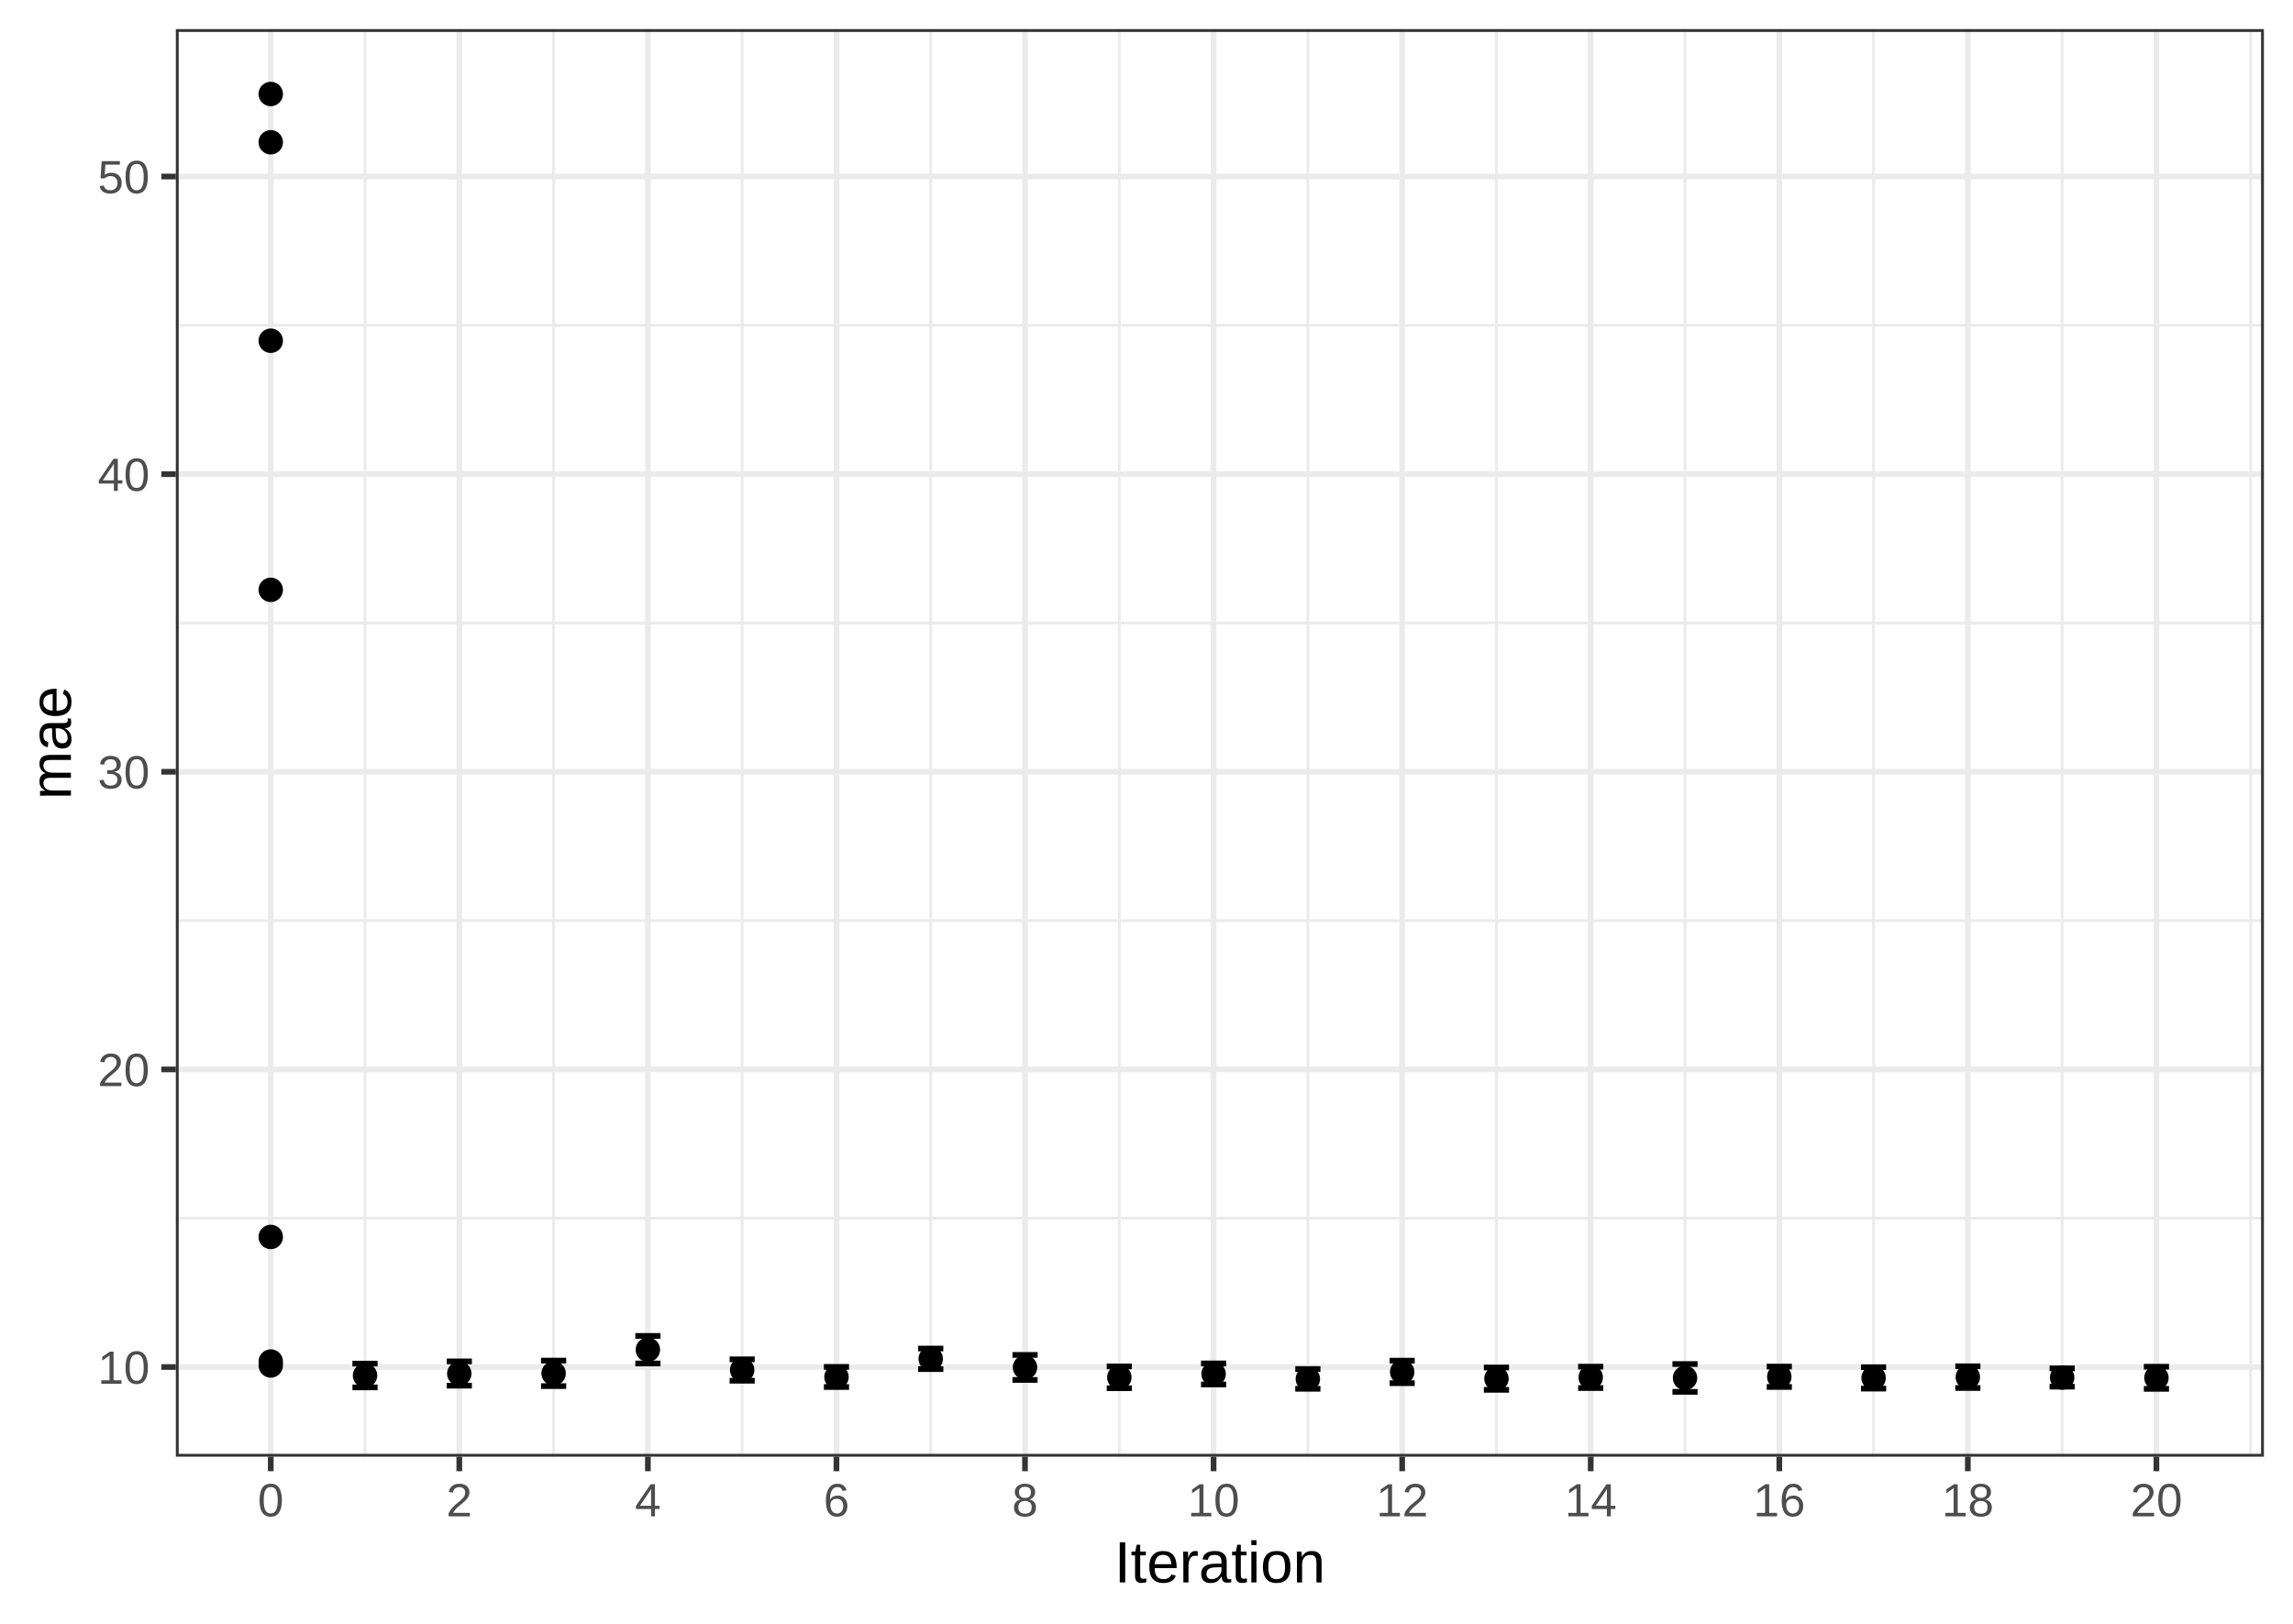
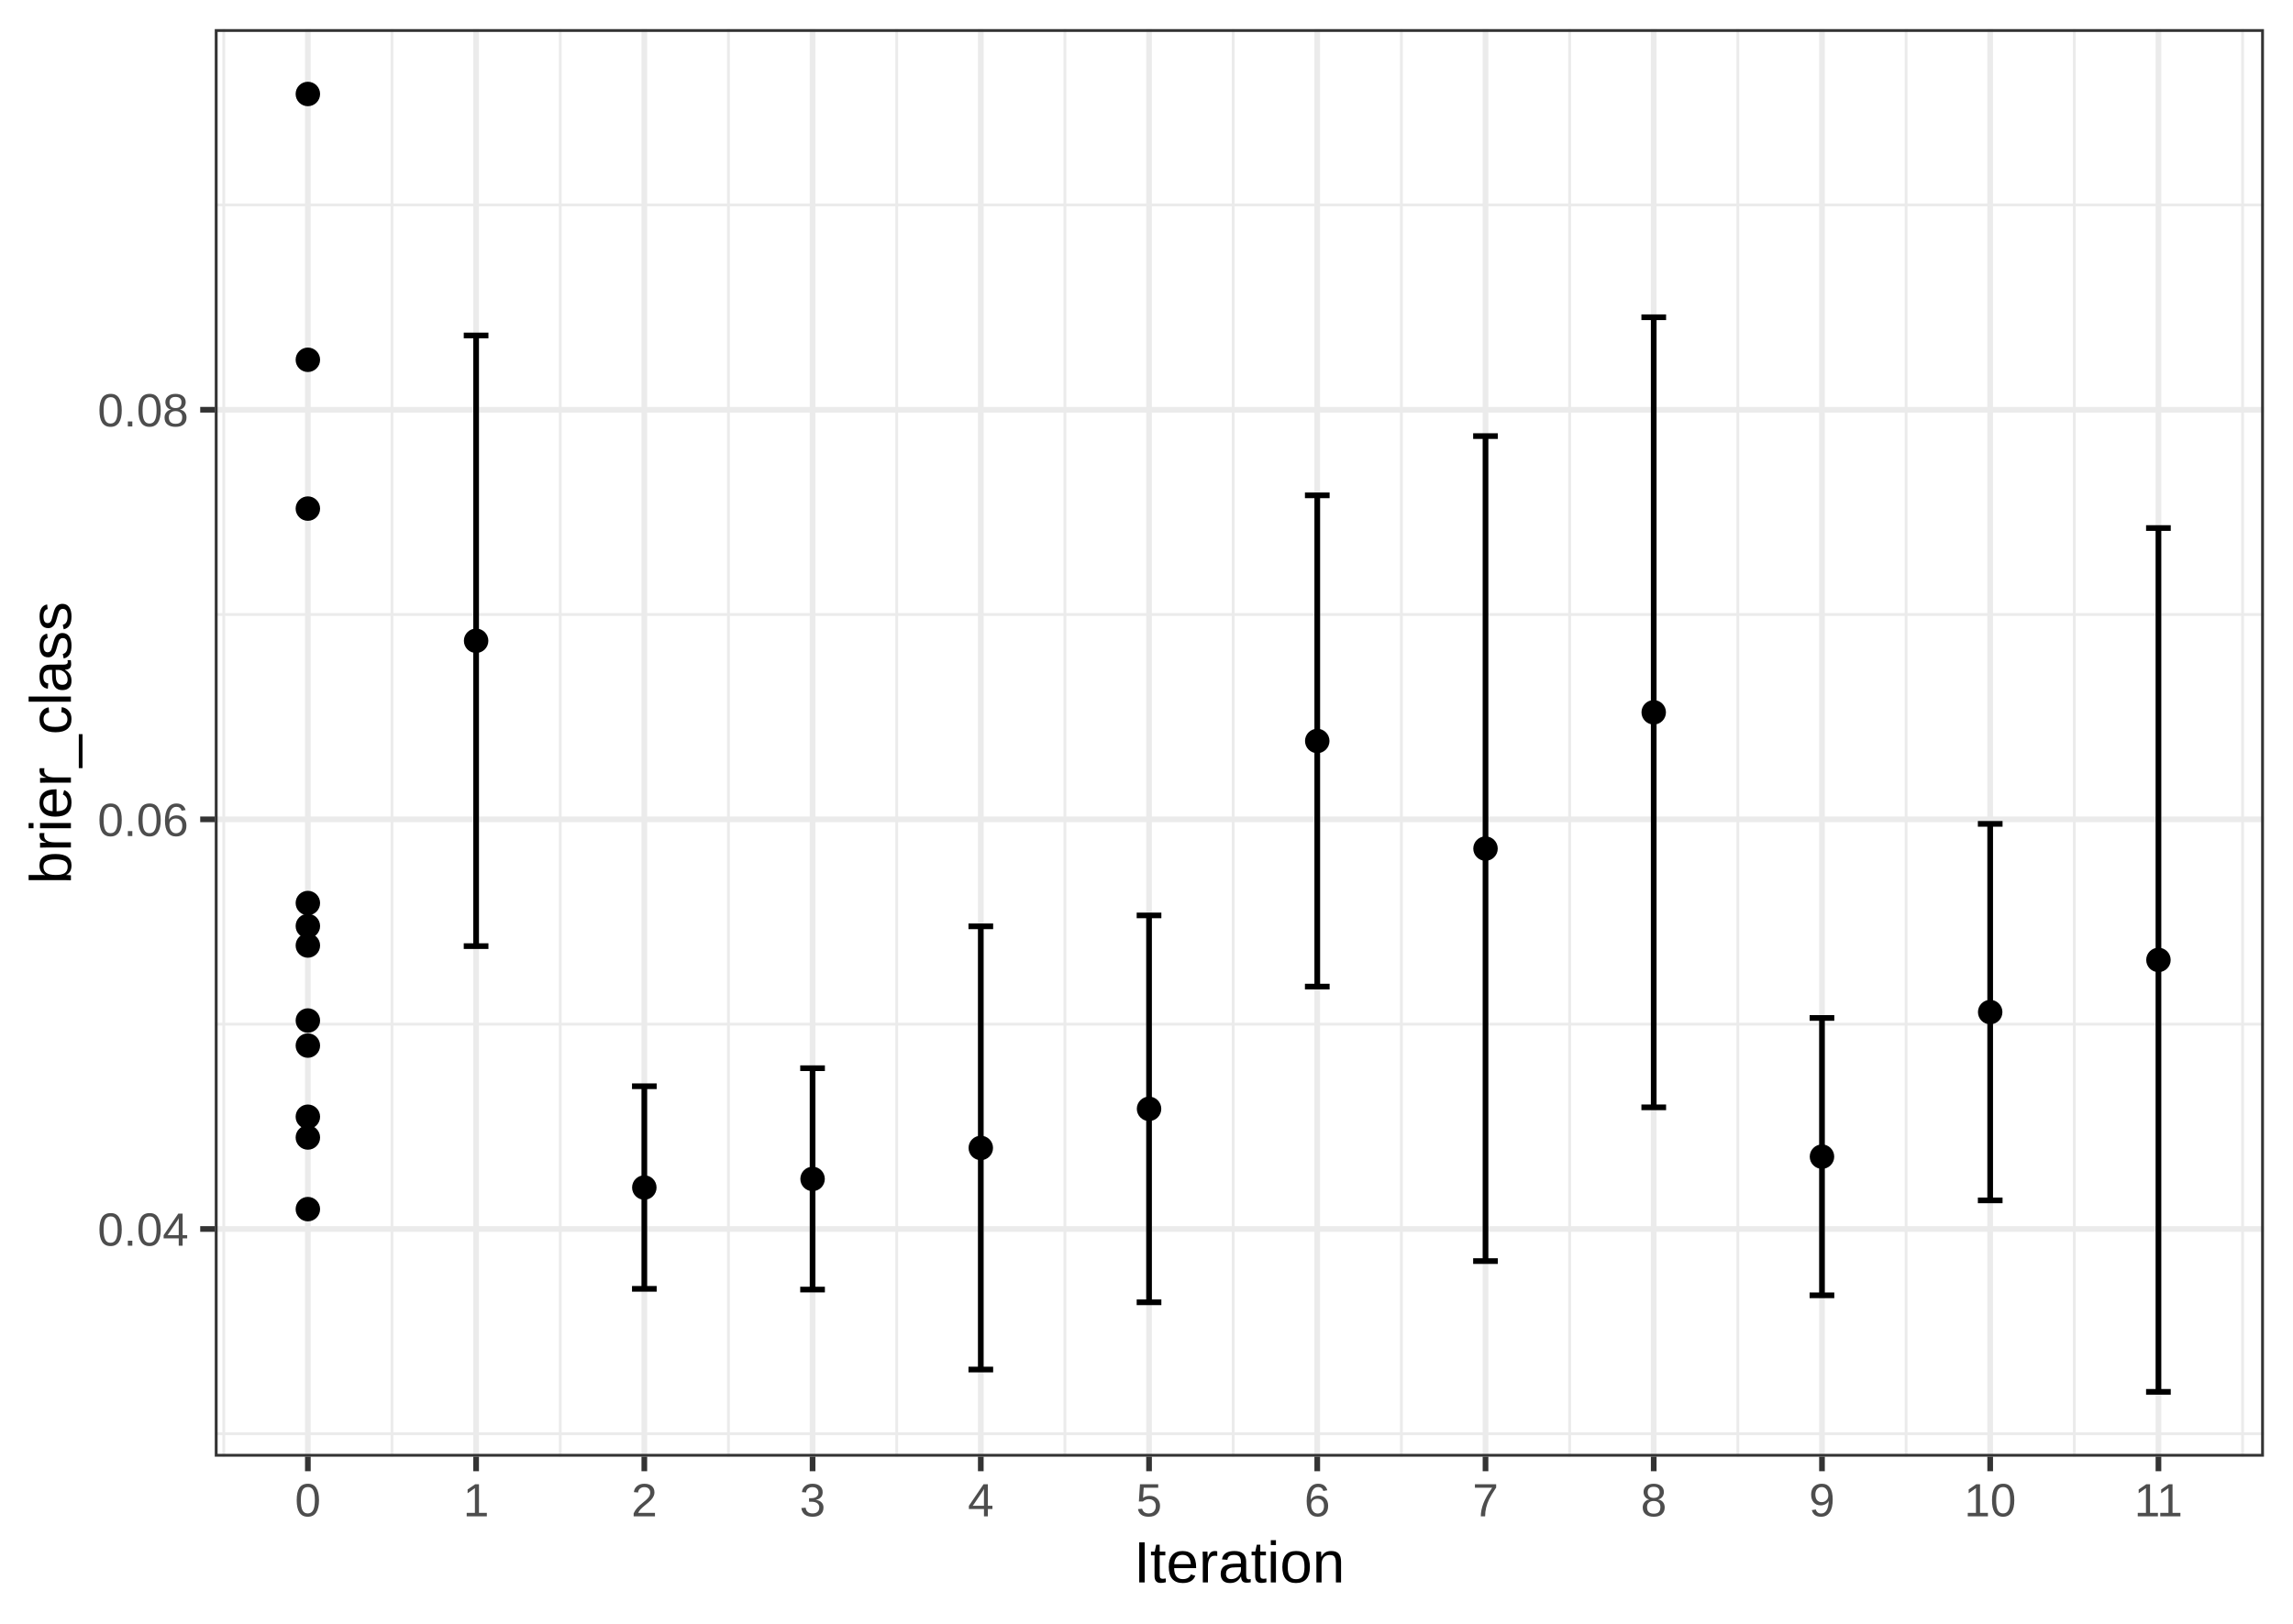
<svg xmlns="http://www.w3.org/2000/svg" width="432.00pt" height="306.00pt" viewBox="0 0 432.00 306.00">
  <g class="svglite">
    <defs>
      <style type="text/css">
    .svglite line, .svglite polyline, .svglite polygon, .svglite path, .svglite rect, .svglite circle {
      fill: none;
      stroke: #000000;
      stroke-linecap: round;
      stroke-linejoin: round;
      stroke-miterlimit: 10.00;
    }
    .svglite text {
      white-space: pre;
    }
    .svglite g.glyphgroup path {
      fill: inherit;
      stroke: none;
    }
  </style>
    </defs>
    <rect width="100%" height="100%" style="stroke: none; fill: #FFFFFF;" />
    <defs>
      <clipPath id="cpMC4wMHw0MzIuMDB8MC4wMHwzMDYuMDA=">
        <rect x="0.00" y="0.00" width="432.00" height="306.00" />
      </clipPath>
    </defs>
    <g clip-path="url(#cpMC4wMHw0MzIuMDB8MC4wMHwzMDYuMDA=)">
      <rect x="0" y="0.00" width="432.00" height="306.00" style="stroke-width: 1.07; stroke: #FFFFFF; fill: #FFFFFF;" />
    </g>
    <defs>
-       <clipPath id="cpMzMuMTN8NDI2LjUyfDUuNDh8Mjc0LjUw">
-         <rect x="33.13" y="5.48" width="393.39" height="269.02" />
+       <clipPath id="cpNDAuNDZ8NDI2LjUyfDUuNDh8Mjc0LjUw">
+         <rect x="40.46" y="5.48" width="386.07" height="269.02" />
      </clipPath>
    </defs>
-     <g clip-path="url(#cpMzMuMTN8NDI2LjUyfDUuNDh8Mjc0LjUw)">
-       <rect x="33.13" y="5.48" width="393.39" height="269.02" style="stroke-width: 1.07; stroke: none; fill: #FFFFFF;" />
-       <polyline points="33.13,229.56 426.52,229.56 " style="stroke-width: 0.53; stroke: #EBEBEB; stroke-linecap: butt;" />
-       <polyline points="33.13,173.48 426.52,173.48 " style="stroke-width: 0.53; stroke: #EBEBEB; stroke-linecap: butt;" />
-       <polyline points="33.13,117.39 426.52,117.39 " style="stroke-width: 0.53; stroke: #EBEBEB; stroke-linecap: butt;" />
-       <polyline points="33.13,61.30 426.52,61.30 " style="stroke-width: 0.53; stroke: #EBEBEB; stroke-linecap: butt;" />
-       <polyline points="33.25,274.50 33.25,5.48 " style="stroke-width: 0.53; stroke: #EBEBEB; stroke-linecap: butt;" />
-       <polyline points="68.77,274.50 68.77,5.48 " style="stroke-width: 0.53; stroke: #EBEBEB; stroke-linecap: butt;" />
-       <polyline points="104.30,274.50 104.30,5.48 " style="stroke-width: 0.53; stroke: #EBEBEB; stroke-linecap: butt;" />
-       <polyline points="139.82,274.50 139.82,5.48 " style="stroke-width: 0.53; stroke: #EBEBEB; stroke-linecap: butt;" />
-       <polyline points="175.35,274.50 175.35,5.48 " style="stroke-width: 0.53; stroke: #EBEBEB; stroke-linecap: butt;" />
-       <polyline points="210.88,274.50 210.88,5.48 " style="stroke-width: 0.53; stroke: #EBEBEB; stroke-linecap: butt;" />
-       <polyline points="246.40,274.50 246.40,5.48 " style="stroke-width: 0.53; stroke: #EBEBEB; stroke-linecap: butt;" />
-       <polyline points="281.93,274.50 281.93,5.48 " style="stroke-width: 0.53; stroke: #EBEBEB; stroke-linecap: butt;" />
-       <polyline points="317.46,274.50 317.46,5.48 " style="stroke-width: 0.53; stroke: #EBEBEB; stroke-linecap: butt;" />
-       <polyline points="352.98,274.50 352.98,5.48 " style="stroke-width: 0.53; stroke: #EBEBEB; stroke-linecap: butt;" />
-       <polyline points="388.51,274.50 388.51,5.48 " style="stroke-width: 0.53; stroke: #EBEBEB; stroke-linecap: butt;" />
-       <polyline points="424.03,274.50 424.03,5.48 " style="stroke-width: 0.53; stroke: #EBEBEB; stroke-linecap: butt;" />
-       <polyline points="33.13,257.60 426.52,257.60 " style="stroke-width: 1.07; stroke: #EBEBEB; stroke-linecap: butt;" />
-       <polyline points="33.13,201.52 426.52,201.52 " style="stroke-width: 1.07; stroke: #EBEBEB; stroke-linecap: butt;" />
-       <polyline points="33.13,145.43 426.52,145.43 " style="stroke-width: 1.07; stroke: #EBEBEB; stroke-linecap: butt;" />
-       <polyline points="33.13,89.35 426.52,89.35 " style="stroke-width: 1.07; stroke: #EBEBEB; stroke-linecap: butt;" />
-       <polyline points="33.13,33.26 426.52,33.26 " style="stroke-width: 1.07; stroke: #EBEBEB; stroke-linecap: butt;" />
-       <polyline points="51.01,274.50 51.01,5.48 " style="stroke-width: 1.07; stroke: #EBEBEB; stroke-linecap: butt;" />
-       <polyline points="86.53,274.50 86.53,5.48 " style="stroke-width: 1.07; stroke: #EBEBEB; stroke-linecap: butt;" />
-       <polyline points="122.06,274.50 122.06,5.48 " style="stroke-width: 1.07; stroke: #EBEBEB; stroke-linecap: butt;" />
-       <polyline points="157.59,274.50 157.59,5.48 " style="stroke-width: 1.07; stroke: #EBEBEB; stroke-linecap: butt;" />
-       <polyline points="193.11,274.50 193.11,5.48 " style="stroke-width: 1.07; stroke: #EBEBEB; stroke-linecap: butt;" />
-       <polyline points="228.64,274.50 228.64,5.48 " style="stroke-width: 1.07; stroke: #EBEBEB; stroke-linecap: butt;" />
-       <polyline points="264.17,274.50 264.17,5.48 " style="stroke-width: 1.07; stroke: #EBEBEB; stroke-linecap: butt;" />
-       <polyline points="299.69,274.50 299.69,5.48 " style="stroke-width: 1.07; stroke: #EBEBEB; stroke-linecap: butt;" />
-       <polyline points="335.22,274.50 335.22,5.48 " style="stroke-width: 1.07; stroke: #EBEBEB; stroke-linecap: butt;" />
-       <polyline points="370.74,274.50 370.74,5.48 " style="stroke-width: 1.07; stroke: #EBEBEB; stroke-linecap: butt;" />
-       <polyline points="406.27,274.50 406.27,5.48 " style="stroke-width: 1.07; stroke: #EBEBEB; stroke-linecap: butt;" />
-       <circle cx="51.01" cy="26.81" r="1.95" style="stroke-width: 0.71; fill: #000000;" />
-       <circle cx="51.01" cy="233.09" r="1.95" style="stroke-width: 0.71; fill: #000000;" />
-       <circle cx="51.01" cy="256.57" r="1.95" style="stroke-width: 0.71; fill: #000000;" />
-       <circle cx="51.01" cy="17.71" r="1.95" style="stroke-width: 0.71; fill: #000000;" />
-       <circle cx="51.01" cy="64.21" r="1.95" style="stroke-width: 0.71; fill: #000000;" />
-       <circle cx="51.01" cy="257.31" r="1.95" style="stroke-width: 0.71; fill: #000000;" />
-       <circle cx="51.01" cy="111.15" r="1.95" style="stroke-width: 0.71; fill: #000000;" />
-       <circle cx="68.77" cy="259.20" r="1.95" style="stroke-width: 0.71; fill: #000000;" />
-       <circle cx="86.53" cy="258.84" r="1.95" style="stroke-width: 0.71; fill: #000000;" />
-       <circle cx="104.30" cy="258.80" r="1.95" style="stroke-width: 0.71; fill: #000000;" />
-       <circle cx="122.06" cy="254.34" r="1.95" style="stroke-width: 0.71; fill: #000000;" />
-       <circle cx="139.82" cy="258.16" r="1.95" style="stroke-width: 0.71; fill: #000000;" />
-       <circle cx="157.59" cy="259.48" r="1.95" style="stroke-width: 0.71; fill: #000000;" />
-       <circle cx="175.35" cy="256.06" r="1.95" style="stroke-width: 0.71; fill: #000000;" />
-       <circle cx="193.11" cy="257.67" r="1.95" style="stroke-width: 0.71; fill: #000000;" />
-       <circle cx="210.88" cy="259.55" r="1.95" style="stroke-width: 0.71; fill: #000000;" />
-       <circle cx="228.64" cy="258.91" r="1.95" style="stroke-width: 0.71; fill: #000000;" />
-       <circle cx="246.40" cy="259.85" r="1.95" style="stroke-width: 0.71; fill: #000000;" />
-       <circle cx="264.17" cy="258.53" r="1.95" style="stroke-width: 0.71; fill: #000000;" />
-       <circle cx="281.93" cy="259.80" r="1.95" style="stroke-width: 0.71; fill: #000000;" />
-       <circle cx="299.69" cy="259.55" r="1.95" style="stroke-width: 0.71; fill: #000000;" />
-       <circle cx="317.46" cy="259.66" r="1.95" style="stroke-width: 0.71; fill: #000000;" />
-       <circle cx="335.22" cy="259.44" r="1.95" style="stroke-width: 0.71; fill: #000000;" />
-       <circle cx="352.98" cy="259.66" r="1.95" style="stroke-width: 0.71; fill: #000000;" />
-       <circle cx="370.74" cy="259.51" r="1.95" style="stroke-width: 0.71; fill: #000000;" />
-       <circle cx="388.51" cy="259.58" r="1.95" style="stroke-width: 0.71; fill: #000000;" />
-       <circle cx="406.27" cy="259.64" r="1.95" style="stroke-width: 0.71; fill: #000000;" />
-       <polyline points="66.40,256.96 71.14,256.96 " style="stroke-width: 1.07; stroke-linecap: butt;" />
-       <polyline points="68.77,256.96 68.77,261.44 " style="stroke-width: 1.07; stroke-linecap: butt;" />
-       <polyline points="66.40,261.44 71.14,261.44 " style="stroke-width: 1.07; stroke-linecap: butt;" />
-       <polyline points="84.17,256.55 88.90,256.55 " style="stroke-width: 1.07; stroke-linecap: butt;" />
-       <polyline points="86.53,256.55 86.53,261.12 " style="stroke-width: 1.07; stroke-linecap: butt;" />
-       <polyline points="84.17,261.12 88.90,261.12 " style="stroke-width: 1.07; stroke-linecap: butt;" />
-       <polyline points="101.93,256.39 106.67,256.39 " style="stroke-width: 1.07; stroke-linecap: butt;" />
-       <polyline points="104.30,256.39 104.30,261.20 " style="stroke-width: 1.07; stroke-linecap: butt;" />
-       <polyline points="101.93,261.20 106.67,261.20 " style="stroke-width: 1.07; stroke-linecap: butt;" />
-       <polyline points="119.69,251.74 124.43,251.74 " style="stroke-width: 1.07; stroke-linecap: butt;" />
-       <polyline points="122.06,251.74 122.06,256.94 " style="stroke-width: 1.07; stroke-linecap: butt;" />
-       <polyline points="119.69,256.94 124.43,256.94 " style="stroke-width: 1.07; stroke-linecap: butt;" />
-       <polyline points="137.46,256.15 142.19,256.15 " style="stroke-width: 1.07; stroke-linecap: butt;" />
-       <polyline points="139.82,256.15 139.82,260.18 " style="stroke-width: 1.07; stroke-linecap: butt;" />
-       <polyline points="137.46,260.18 142.19,260.18 " style="stroke-width: 1.07; stroke-linecap: butt;" />
-       <polyline points="155.22,257.58 159.96,257.58 " style="stroke-width: 1.07; stroke-linecap: butt;" />
-       <polyline points="157.59,257.58 157.59,261.37 " style="stroke-width: 1.07; stroke-linecap: butt;" />
-       <polyline points="155.22,261.37 159.96,261.37 " style="stroke-width: 1.07; stroke-linecap: butt;" />
-       <polyline points="172.98,254.12 177.72,254.12 " style="stroke-width: 1.07; stroke-linecap: butt;" />
-       <polyline points="175.35,254.12 175.35,258.00 " style="stroke-width: 1.07; stroke-linecap: butt;" />
-       <polyline points="172.98,258.00 177.72,258.00 " style="stroke-width: 1.07; stroke-linecap: butt;" />
-       <polyline points="190.75,255.32 195.48,255.32 " style="stroke-width: 1.07; stroke-linecap: butt;" />
-       <polyline points="193.11,255.32 193.11,260.03 " style="stroke-width: 1.07; stroke-linecap: butt;" />
-       <polyline points="190.75,260.03 195.48,260.03 " style="stroke-width: 1.07; stroke-linecap: butt;" />
-       <polyline points="208.51,257.49 213.24,257.49 " style="stroke-width: 1.07; stroke-linecap: butt;" />
-       <polyline points="210.88,257.49 210.88,261.60 " style="stroke-width: 1.07; stroke-linecap: butt;" />
-       <polyline points="208.51,261.60 213.24,261.60 " style="stroke-width: 1.07; stroke-linecap: butt;" />
-       <polyline points="226.27,256.93 231.01,256.93 " style="stroke-width: 1.07; stroke-linecap: butt;" />
-       <polyline points="228.64,256.93 228.64,260.89 " style="stroke-width: 1.07; stroke-linecap: butt;" />
-       <polyline points="226.27,260.89 231.01,260.89 " style="stroke-width: 1.07; stroke-linecap: butt;" />
-       <polyline points="244.03,257.99 248.77,257.99 " style="stroke-width: 1.07; stroke-linecap: butt;" />
-       <polyline points="246.40,257.99 246.40,261.71 " style="stroke-width: 1.07; stroke-linecap: butt;" />
-       <polyline points="244.03,261.71 248.77,261.71 " style="stroke-width: 1.07; stroke-linecap: butt;" />
-       <polyline points="261.80,256.41 266.53,256.41 " style="stroke-width: 1.07; stroke-linecap: butt;" />
-       <polyline points="264.17,256.41 264.17,260.65 " style="stroke-width: 1.07; stroke-linecap: butt;" />
-       <polyline points="261.80,260.65 266.53,260.65 " style="stroke-width: 1.07; stroke-linecap: butt;" />
-       <polyline points="279.56,257.70 284.30,257.70 " style="stroke-width: 1.07; stroke-linecap: butt;" />
-       <polyline points="281.93,257.70 281.93,261.90 " style="stroke-width: 1.07; stroke-linecap: butt;" />
-       <polyline points="279.56,261.90 284.30,261.90 " style="stroke-width: 1.07; stroke-linecap: butt;" />
-       <polyline points="297.32,257.53 302.06,257.53 " style="stroke-width: 1.07; stroke-linecap: butt;" />
-       <polyline points="299.69,257.53 299.69,261.57 " style="stroke-width: 1.07; stroke-linecap: butt;" />
-       <polyline points="297.32,261.57 302.06,261.57 " style="stroke-width: 1.07; stroke-linecap: butt;" />
-       <polyline points="315.09,257.04 319.82,257.04 " style="stroke-width: 1.07; stroke-linecap: butt;" />
-       <polyline points="317.46,257.04 317.46,262.28 " style="stroke-width: 1.07; stroke-linecap: butt;" />
-       <polyline points="315.09,262.28 319.82,262.28 " style="stroke-width: 1.07; stroke-linecap: butt;" />
-       <polyline points="332.85,257.52 337.59,257.52 " style="stroke-width: 1.07; stroke-linecap: butt;" />
-       <polyline points="335.22,257.52 335.22,261.36 " style="stroke-width: 1.07; stroke-linecap: butt;" />
-       <polyline points="332.85,261.36 337.59,261.36 " style="stroke-width: 1.07; stroke-linecap: butt;" />
-       <polyline points="350.61,257.64 355.35,257.64 " style="stroke-width: 1.07; stroke-linecap: butt;" />
-       <polyline points="352.98,257.64 352.98,261.67 " style="stroke-width: 1.07; stroke-linecap: butt;" />
-       <polyline points="350.61,261.67 355.35,261.67 " style="stroke-width: 1.07; stroke-linecap: butt;" />
-       <polyline points="368.38,257.47 373.11,257.47 " style="stroke-width: 1.07; stroke-linecap: butt;" />
-       <polyline points="370.74,257.47 370.74,261.56 " style="stroke-width: 1.07; stroke-linecap: butt;" />
-       <polyline points="368.38,261.56 373.11,261.56 " style="stroke-width: 1.07; stroke-linecap: butt;" />
-       <polyline points="386.14,257.86 390.88,257.86 " style="stroke-width: 1.07; stroke-linecap: butt;" />
-       <polyline points="388.51,257.86 388.51,261.30 " style="stroke-width: 1.07; stroke-linecap: butt;" />
-       <polyline points="386.14,261.30 390.88,261.30 " style="stroke-width: 1.07; stroke-linecap: butt;" />
-       <polyline points="403.90,257.55 408.64,257.55 " style="stroke-width: 1.07; stroke-linecap: butt;" />
-       <polyline points="406.27,257.55 406.27,261.72 " style="stroke-width: 1.07; stroke-linecap: butt;" />
-       <polyline points="403.90,261.72 408.64,261.72 " style="stroke-width: 1.07; stroke-linecap: butt;" />
-       <rect x="33.13" y="5.48" width="393.39" height="269.02" style="stroke-width: 1.07; stroke: #333333;" />
+     <g clip-path="url(#cpNDAuNDZ8NDI2LjUyfDUuNDh8Mjc0LjUw)">
+       <rect x="40.46" y="5.48" width="386.07" height="269.02" style="stroke-width: 1.07; stroke: none; fill: #FFFFFF;" />
+       <polyline points="40.46,270.18 426.52,270.18 " style="stroke-width: 0.53; stroke: #EBEBEB; stroke-linecap: butt;" />
+       <polyline points="40.46,192.99 426.52,192.99 " style="stroke-width: 0.53; stroke: #EBEBEB; stroke-linecap: butt;" />
+       <polyline points="40.46,115.80 426.52,115.80 " style="stroke-width: 0.53; stroke: #EBEBEB; stroke-linecap: butt;" />
+       <polyline points="40.46,38.62 426.52,38.62 " style="stroke-width: 0.53; stroke: #EBEBEB; stroke-linecap: butt;" />
+       <polyline points="42.16,274.50 42.16,5.48 " style="stroke-width: 0.53; stroke: #EBEBEB; stroke-linecap: butt;" />
+       <polyline points="73.85,274.50 73.85,5.48 " style="stroke-width: 0.53; stroke: #EBEBEB; stroke-linecap: butt;" />
+       <polyline points="105.55,274.50 105.55,5.48 " style="stroke-width: 0.53; stroke: #EBEBEB; stroke-linecap: butt;" />
+       <polyline points="137.24,274.50 137.24,5.48 " style="stroke-width: 0.53; stroke: #EBEBEB; stroke-linecap: butt;" />
+       <polyline points="168.94,274.50 168.94,5.48 " style="stroke-width: 0.53; stroke: #EBEBEB; stroke-linecap: butt;" />
+       <polyline points="200.63,274.50 200.63,5.48 " style="stroke-width: 0.53; stroke: #EBEBEB; stroke-linecap: butt;" />
+       <polyline points="232.33,274.50 232.33,5.48 " style="stroke-width: 0.53; stroke: #EBEBEB; stroke-linecap: butt;" />
+       <polyline points="264.02,274.50 264.02,5.48 " style="stroke-width: 0.53; stroke: #EBEBEB; stroke-linecap: butt;" />
+       <polyline points="295.72,274.50 295.72,5.48 " style="stroke-width: 0.53; stroke: #EBEBEB; stroke-linecap: butt;" />
+       <polyline points="327.41,274.50 327.41,5.48 " style="stroke-width: 0.53; stroke: #EBEBEB; stroke-linecap: butt;" />
+       <polyline points="359.11,274.50 359.11,5.48 " style="stroke-width: 0.53; stroke: #EBEBEB; stroke-linecap: butt;" />
+       <polyline points="390.80,274.50 390.80,5.48 " style="stroke-width: 0.53; stroke: #EBEBEB; stroke-linecap: butt;" />
+       <polyline points="422.50,274.50 422.50,5.48 " style="stroke-width: 0.53; stroke: #EBEBEB; stroke-linecap: butt;" />
+       <polyline points="40.46,231.59 426.52,231.59 " style="stroke-width: 1.07; stroke: #EBEBEB; stroke-linecap: butt;" />
+       <polyline points="40.46,154.40 426.52,154.40 " style="stroke-width: 1.07; stroke: #EBEBEB; stroke-linecap: butt;" />
+       <polyline points="40.46,77.21 426.52,77.21 " style="stroke-width: 1.07; stroke: #EBEBEB; stroke-linecap: butt;" />
+       <polyline points="58.00,274.50 58.00,5.48 " style="stroke-width: 1.07; stroke: #EBEBEB; stroke-linecap: butt;" />
+       <polyline points="89.70,274.50 89.70,5.48 " style="stroke-width: 1.07; stroke: #EBEBEB; stroke-linecap: butt;" />
+       <polyline points="121.39,274.50 121.39,5.48 " style="stroke-width: 1.07; stroke: #EBEBEB; stroke-linecap: butt;" />
+       <polyline points="153.09,274.50 153.09,5.48 " style="stroke-width: 1.07; stroke: #EBEBEB; stroke-linecap: butt;" />
+       <polyline points="184.78,274.50 184.78,5.48 " style="stroke-width: 1.07; stroke: #EBEBEB; stroke-linecap: butt;" />
+       <polyline points="216.48,274.50 216.48,5.48 " style="stroke-width: 1.07; stroke: #EBEBEB; stroke-linecap: butt;" />
+       <polyline points="248.17,274.50 248.17,5.48 " style="stroke-width: 1.07; stroke: #EBEBEB; stroke-linecap: butt;" />
+       <polyline points="279.87,274.50 279.87,5.48 " style="stroke-width: 1.07; stroke: #EBEBEB; stroke-linecap: butt;" />
+       <polyline points="311.56,274.50 311.56,5.48 " style="stroke-width: 1.07; stroke: #EBEBEB; stroke-linecap: butt;" />
+       <polyline points="343.26,274.50 343.26,5.48 " style="stroke-width: 1.07; stroke: #EBEBEB; stroke-linecap: butt;" />
+       <polyline points="374.95,274.50 374.95,5.48 " style="stroke-width: 1.07; stroke: #EBEBEB; stroke-linecap: butt;" />
+       <polyline points="406.65,274.50 406.65,5.48 " style="stroke-width: 1.07; stroke: #EBEBEB; stroke-linecap: butt;" />
+       <circle cx="58.00" cy="67.80" r="1.95" style="stroke-width: 0.71; fill: #000000;" />
+       <circle cx="58.00" cy="214.35" r="1.95" style="stroke-width: 0.71; fill: #000000;" />
+       <circle cx="58.00" cy="95.84" r="1.95" style="stroke-width: 0.71; fill: #000000;" />
+       <circle cx="58.00" cy="17.71" r="1.95" style="stroke-width: 0.71; fill: #000000;" />
+       <circle cx="58.00" cy="192.31" r="1.95" style="stroke-width: 0.71; fill: #000000;" />
+       <circle cx="58.00" cy="174.50" r="1.95" style="stroke-width: 0.71; fill: #000000;" />
+       <circle cx="58.00" cy="227.85" r="1.95" style="stroke-width: 0.71; fill: #000000;" />
+       <circle cx="58.00" cy="197.03" r="1.95" style="stroke-width: 0.71; fill: #000000;" />
+       <circle cx="58.00" cy="210.44" r="1.95" style="stroke-width: 0.71; fill: #000000;" />
+       <circle cx="58.00" cy="178.17" r="1.95" style="stroke-width: 0.71; fill: #000000;" />
+       <circle cx="58.00" cy="170.17" r="1.95" style="stroke-width: 0.71; fill: #000000;" />
+       <circle cx="89.70" cy="120.75" r="1.95" style="stroke-width: 0.71; fill: #000000;" />
+       <circle cx="121.39" cy="223.78" r="1.95" style="stroke-width: 0.71; fill: #000000;" />
+       <circle cx="153.09" cy="222.16" r="1.95" style="stroke-width: 0.71; fill: #000000;" />
+       <circle cx="184.78" cy="216.32" r="1.95" style="stroke-width: 0.71; fill: #000000;" />
+       <circle cx="216.48" cy="208.95" r="1.95" style="stroke-width: 0.71; fill: #000000;" />
+       <circle cx="248.17" cy="139.63" r="1.95" style="stroke-width: 0.71; fill: #000000;" />
+       <circle cx="279.87" cy="159.91" r="1.95" style="stroke-width: 0.71; fill: #000000;" />
+       <circle cx="311.56" cy="134.23" r="1.95" style="stroke-width: 0.71; fill: #000000;" />
+       <circle cx="343.26" cy="217.96" r="1.95" style="stroke-width: 0.71; fill: #000000;" />
+       <circle cx="374.95" cy="190.72" r="1.95" style="stroke-width: 0.71; fill: #000000;" />
+       <circle cx="406.65" cy="180.89" r="1.95" style="stroke-width: 0.71; fill: #000000;" />
+       <polyline points="87.37,63.22 92.02,63.22 " style="stroke-width: 1.07; stroke-linecap: butt;" />
+       <polyline points="89.70,63.22 89.70,178.29 " style="stroke-width: 1.07; stroke-linecap: butt;" />
+       <polyline points="87.37,178.29 92.02,178.29 " style="stroke-width: 1.07; stroke-linecap: butt;" />
+       <polyline points="119.07,204.69 123.72,204.69 " style="stroke-width: 1.07; stroke-linecap: butt;" />
+       <polyline points="121.39,204.69 121.39,242.87 " style="stroke-width: 1.07; stroke-linecap: butt;" />
+       <polyline points="119.07,242.87 123.72,242.87 " style="stroke-width: 1.07; stroke-linecap: butt;" />
+       <polyline points="150.76,201.30 155.41,201.30 " style="stroke-width: 1.07; stroke-linecap: butt;" />
+       <polyline points="153.09,201.30 153.09,243.01 " style="stroke-width: 1.07; stroke-linecap: butt;" />
+       <polyline points="150.76,243.01 155.41,243.01 " style="stroke-width: 1.07; stroke-linecap: butt;" />
+       <polyline points="182.46,174.56 187.11,174.56 " style="stroke-width: 1.07; stroke-linecap: butt;" />
+       <polyline points="184.78,174.56 184.78,258.08 " style="stroke-width: 1.07; stroke-linecap: butt;" />
+       <polyline points="182.46,258.08 187.11,258.08 " style="stroke-width: 1.07; stroke-linecap: butt;" />
+       <polyline points="214.15,172.50 218.80,172.50 " style="stroke-width: 1.07; stroke-linecap: butt;" />
+       <polyline points="216.48,172.50 216.48,245.40 " style="stroke-width: 1.07; stroke-linecap: butt;" />
+       <polyline points="214.15,245.40 218.80,245.40 " style="stroke-width: 1.07; stroke-linecap: butt;" />
+       <polyline points="245.85,93.34 250.50,93.34 " style="stroke-width: 1.07; stroke-linecap: butt;" />
+       <polyline points="248.17,93.34 248.17,185.92 " style="stroke-width: 1.07; stroke-linecap: butt;" />
+       <polyline points="245.85,185.92 250.50,185.92 " style="stroke-width: 1.07; stroke-linecap: butt;" />
+       <polyline points="277.54,82.18 282.19,82.18 " style="stroke-width: 1.07; stroke-linecap: butt;" />
+       <polyline points="279.87,82.18 279.87,237.64 " style="stroke-width: 1.07; stroke-linecap: butt;" />
+       <polyline points="277.54,237.64 282.19,237.64 " style="stroke-width: 1.07; stroke-linecap: butt;" />
+       <polyline points="309.24,59.78 313.89,59.78 " style="stroke-width: 1.07; stroke-linecap: butt;" />
+       <polyline points="311.56,59.78 311.56,208.67 " style="stroke-width: 1.07; stroke-linecap: butt;" />
+       <polyline points="309.24,208.67 313.89,208.67 " style="stroke-width: 1.07; stroke-linecap: butt;" />
+       <polyline points="340.93,191.83 345.58,191.83 " style="stroke-width: 1.07; stroke-linecap: butt;" />
+       <polyline points="343.26,191.83 343.26,244.09 " style="stroke-width: 1.07; stroke-linecap: butt;" />
+       <polyline points="340.93,244.09 345.58,244.09 " style="stroke-width: 1.07; stroke-linecap: butt;" />
+       <polyline points="372.63,155.25 377.28,155.25 " style="stroke-width: 1.07; stroke-linecap: butt;" />
+       <polyline points="374.95,155.25 374.95,226.20 " style="stroke-width: 1.07; stroke-linecap: butt;" />
+       <polyline points="372.63,226.20 377.28,226.20 " style="stroke-width: 1.07; stroke-linecap: butt;" />
+       <polyline points="404.32,99.50 408.97,99.50 " style="stroke-width: 1.07; stroke-linecap: butt;" />
+       <polyline points="406.65,99.50 406.65,262.28 " style="stroke-width: 1.07; stroke-linecap: butt;" />
+       <polyline points="404.32,262.28 408.97,262.28 " style="stroke-width: 1.07; stroke-linecap: butt;" />
+       <rect x="40.46" y="5.48" width="386.07" height="269.02" style="stroke-width: 1.07; stroke: #333333;" />
    </g>
    <g clip-path="url(#cpMC4wMHw0MzIuMDB8MC4wMHwzMDYuMDA=)">
-       <text x="28.20" y="260.75" text-anchor="end" style="font-size: 8.80px;fill: #4D4D4D; font-family: &quot;Arial&quot;;" textLength="9.78px" lengthAdjust="spacingAndGlyphs">10</text>
-       <text x="28.20" y="204.67" text-anchor="end" style="font-size: 8.80px;fill: #4D4D4D; font-family: &quot;Arial&quot;;" textLength="9.78px" lengthAdjust="spacingAndGlyphs">20</text>
-       <text x="28.20" y="148.58" text-anchor="end" style="font-size: 8.80px;fill: #4D4D4D; font-family: &quot;Arial&quot;;" textLength="9.78px" lengthAdjust="spacingAndGlyphs">30</text>
-       <text x="28.20" y="92.50" text-anchor="end" style="font-size: 8.80px;fill: #4D4D4D; font-family: &quot;Arial&quot;;" textLength="9.78px" lengthAdjust="spacingAndGlyphs">40</text>
-       <text x="28.20" y="36.41" text-anchor="end" style="font-size: 8.80px;fill: #4D4D4D; font-family: &quot;Arial&quot;;" textLength="9.78px" lengthAdjust="spacingAndGlyphs">50</text>
-       <polyline points="30.39,257.60 33.13,257.60 " style="stroke-width: 1.07; stroke: #333333; stroke-linecap: butt;" />
-       <polyline points="30.39,201.52 33.13,201.52 " style="stroke-width: 1.07; stroke: #333333; stroke-linecap: butt;" />
-       <polyline points="30.39,145.43 33.13,145.43 " style="stroke-width: 1.07; stroke: #333333; stroke-linecap: butt;" />
-       <polyline points="30.39,89.35 33.13,89.35 " style="stroke-width: 1.07; stroke: #333333; stroke-linecap: butt;" />
-       <polyline points="30.39,33.26 33.13,33.26 " style="stroke-width: 1.07; stroke: #333333; stroke-linecap: butt;" />
-       <polyline points="51.01,277.24 51.01,274.50 " style="stroke-width: 1.07; stroke: #333333; stroke-linecap: butt;" />
-       <polyline points="86.53,277.24 86.53,274.50 " style="stroke-width: 1.07; stroke: #333333; stroke-linecap: butt;" />
-       <polyline points="122.06,277.24 122.06,274.50 " style="stroke-width: 1.07; stroke: #333333; stroke-linecap: butt;" />
-       <polyline points="157.59,277.24 157.59,274.50 " style="stroke-width: 1.07; stroke: #333333; stroke-linecap: butt;" />
-       <polyline points="193.11,277.24 193.11,274.50 " style="stroke-width: 1.07; stroke: #333333; stroke-linecap: butt;" />
-       <polyline points="228.64,277.24 228.64,274.50 " style="stroke-width: 1.07; stroke: #333333; stroke-linecap: butt;" />
-       <polyline points="264.17,277.24 264.17,274.50 " style="stroke-width: 1.07; stroke: #333333; stroke-linecap: butt;" />
-       <polyline points="299.69,277.24 299.69,274.50 " style="stroke-width: 1.07; stroke: #333333; stroke-linecap: butt;" />
-       <polyline points="335.22,277.24 335.22,274.50 " style="stroke-width: 1.07; stroke: #333333; stroke-linecap: butt;" />
-       <polyline points="370.74,277.24 370.74,274.50 " style="stroke-width: 1.07; stroke: #333333; stroke-linecap: butt;" />
-       <polyline points="406.27,277.24 406.27,274.50 " style="stroke-width: 1.07; stroke: #333333; stroke-linecap: butt;" />
-       <text x="51.01" y="285.74" text-anchor="middle" style="font-size: 8.80px;fill: #4D4D4D; font-family: &quot;Arial&quot;;" textLength="4.89px" lengthAdjust="spacingAndGlyphs">0</text>
-       <text x="86.53" y="285.74" text-anchor="middle" style="font-size: 8.80px;fill: #4D4D4D; font-family: &quot;Arial&quot;;" textLength="4.89px" lengthAdjust="spacingAndGlyphs">2</text>
-       <text x="122.06" y="285.74" text-anchor="middle" style="font-size: 8.80px;fill: #4D4D4D; font-family: &quot;Arial&quot;;" textLength="4.89px" lengthAdjust="spacingAndGlyphs">4</text>
-       <text x="157.59" y="285.74" text-anchor="middle" style="font-size: 8.80px;fill: #4D4D4D; font-family: &quot;Arial&quot;;" textLength="4.89px" lengthAdjust="spacingAndGlyphs">6</text>
-       <text x="193.11" y="285.74" text-anchor="middle" style="font-size: 8.80px;fill: #4D4D4D; font-family: &quot;Arial&quot;;" textLength="4.89px" lengthAdjust="spacingAndGlyphs">8</text>
-       <text x="228.64" y="285.74" text-anchor="middle" style="font-size: 8.80px;fill: #4D4D4D; font-family: &quot;Arial&quot;;" textLength="9.78px" lengthAdjust="spacingAndGlyphs">10</text>
-       <text x="264.17" y="285.74" text-anchor="middle" style="font-size: 8.80px;fill: #4D4D4D; font-family: &quot;Arial&quot;;" textLength="9.78px" lengthAdjust="spacingAndGlyphs">12</text>
-       <text x="299.69" y="285.74" text-anchor="middle" style="font-size: 8.80px;fill: #4D4D4D; font-family: &quot;Arial&quot;;" textLength="9.78px" lengthAdjust="spacingAndGlyphs">14</text>
-       <text x="335.22" y="285.74" text-anchor="middle" style="font-size: 8.80px;fill: #4D4D4D; font-family: &quot;Arial&quot;;" textLength="9.78px" lengthAdjust="spacingAndGlyphs">16</text>
-       <text x="370.74" y="285.74" text-anchor="middle" style="font-size: 8.80px;fill: #4D4D4D; font-family: &quot;Arial&quot;;" textLength="9.78px" lengthAdjust="spacingAndGlyphs">18</text>
-       <text x="406.27" y="285.74" text-anchor="middle" style="font-size: 8.80px;fill: #4D4D4D; font-family: &quot;Arial&quot;;" textLength="9.78px" lengthAdjust="spacingAndGlyphs">20</text>
-       <text x="229.82" y="298.20" text-anchor="middle" style="font-size: 11.00px; font-family: &quot;Arial&quot;;" textLength="39.78px" lengthAdjust="spacingAndGlyphs">Iteration</text>
-       <text transform="translate(13.36,139.99) rotate(-90)" text-anchor="middle" style="font-size: 11.00px; font-family: &quot;Arial&quot;;" textLength="21.41px" lengthAdjust="spacingAndGlyphs">mae</text>
+       <text x="35.52" y="234.74" text-anchor="end" style="font-size: 8.80px;fill: #4D4D4D; font-family: &quot;Arial&quot;;" textLength="17.11px" lengthAdjust="spacingAndGlyphs">0.04</text>
+       <text x="35.52" y="157.55" text-anchor="end" style="font-size: 8.80px;fill: #4D4D4D; font-family: &quot;Arial&quot;;" textLength="17.11px" lengthAdjust="spacingAndGlyphs">0.06</text>
+       <text x="35.52" y="80.36" text-anchor="end" style="font-size: 8.80px;fill: #4D4D4D; font-family: &quot;Arial&quot;;" textLength="17.11px" lengthAdjust="spacingAndGlyphs">0.08</text>
+       <polyline points="37.72,231.59 40.46,231.59 " style="stroke-width: 1.07; stroke: #333333; stroke-linecap: butt;" />
+       <polyline points="37.72,154.40 40.46,154.40 " style="stroke-width: 1.07; stroke: #333333; stroke-linecap: butt;" />
+       <polyline points="37.72,77.21 40.46,77.21 " style="stroke-width: 1.07; stroke: #333333; stroke-linecap: butt;" />
+       <polyline points="58.00,277.24 58.00,274.50 " style="stroke-width: 1.07; stroke: #333333; stroke-linecap: butt;" />
+       <polyline points="89.70,277.24 89.70,274.50 " style="stroke-width: 1.07; stroke: #333333; stroke-linecap: butt;" />
+       <polyline points="121.39,277.24 121.39,274.50 " style="stroke-width: 1.07; stroke: #333333; stroke-linecap: butt;" />
+       <polyline points="153.09,277.24 153.09,274.50 " style="stroke-width: 1.07; stroke: #333333; stroke-linecap: butt;" />
+       <polyline points="184.78,277.24 184.78,274.50 " style="stroke-width: 1.07; stroke: #333333; stroke-linecap: butt;" />
+       <polyline points="216.48,277.24 216.48,274.50 " style="stroke-width: 1.07; stroke: #333333; stroke-linecap: butt;" />
+       <polyline points="248.17,277.24 248.17,274.50 " style="stroke-width: 1.07; stroke: #333333; stroke-linecap: butt;" />
+       <polyline points="279.87,277.24 279.87,274.50 " style="stroke-width: 1.07; stroke: #333333; stroke-linecap: butt;" />
+       <polyline points="311.56,277.24 311.56,274.50 " style="stroke-width: 1.07; stroke: #333333; stroke-linecap: butt;" />
+       <polyline points="343.26,277.24 343.26,274.50 " style="stroke-width: 1.07; stroke: #333333; stroke-linecap: butt;" />
+       <polyline points="374.95,277.24 374.95,274.50 " style="stroke-width: 1.07; stroke: #333333; stroke-linecap: butt;" />
+       <polyline points="406.65,277.24 406.65,274.50 " style="stroke-width: 1.07; stroke: #333333; stroke-linecap: butt;" />
+       <text x="58.00" y="285.74" text-anchor="middle" style="font-size: 8.80px;fill: #4D4D4D; font-family: &quot;Arial&quot;;" textLength="4.89px" lengthAdjust="spacingAndGlyphs">0</text>
+       <text x="89.70" y="285.74" text-anchor="middle" style="font-size: 8.80px;fill: #4D4D4D; font-family: &quot;Arial&quot;;" textLength="4.89px" lengthAdjust="spacingAndGlyphs">1</text>
+       <text x="121.39" y="285.74" text-anchor="middle" style="font-size: 8.80px;fill: #4D4D4D; font-family: &quot;Arial&quot;;" textLength="4.89px" lengthAdjust="spacingAndGlyphs">2</text>
+       <text x="153.09" y="285.74" text-anchor="middle" style="font-size: 8.80px;fill: #4D4D4D; font-family: &quot;Arial&quot;;" textLength="4.89px" lengthAdjust="spacingAndGlyphs">3</text>
+       <text x="184.78" y="285.74" text-anchor="middle" style="font-size: 8.80px;fill: #4D4D4D; font-family: &quot;Arial&quot;;" textLength="4.89px" lengthAdjust="spacingAndGlyphs">4</text>
+       <text x="216.48" y="285.74" text-anchor="middle" style="font-size: 8.80px;fill: #4D4D4D; font-family: &quot;Arial&quot;;" textLength="4.89px" lengthAdjust="spacingAndGlyphs">5</text>
+       <text x="248.17" y="285.74" text-anchor="middle" style="font-size: 8.80px;fill: #4D4D4D; font-family: &quot;Arial&quot;;" textLength="4.89px" lengthAdjust="spacingAndGlyphs">6</text>
+       <text x="279.87" y="285.74" text-anchor="middle" style="font-size: 8.80px;fill: #4D4D4D; font-family: &quot;Arial&quot;;" textLength="4.89px" lengthAdjust="spacingAndGlyphs">7</text>
+       <text x="311.56" y="285.74" text-anchor="middle" style="font-size: 8.80px;fill: #4D4D4D; font-family: &quot;Arial&quot;;" textLength="4.89px" lengthAdjust="spacingAndGlyphs">8</text>
+       <text x="343.26" y="285.74" text-anchor="middle" style="font-size: 8.80px;fill: #4D4D4D; font-family: &quot;Arial&quot;;" textLength="4.89px" lengthAdjust="spacingAndGlyphs">9</text>
+       <text x="374.95" y="285.74" text-anchor="middle" style="font-size: 8.80px;fill: #4D4D4D; font-family: &quot;Arial&quot;;" textLength="9.78px" lengthAdjust="spacingAndGlyphs">10</text>
+       <text x="406.65" y="285.74" text-anchor="middle" style="font-size: 8.80px;fill: #4D4D4D; font-family: &quot;Arial&quot;;" textLength="9.12px" lengthAdjust="spacingAndGlyphs">11</text>
+       <text x="233.49" y="298.20" text-anchor="middle" style="font-size: 11.00px; font-family: &quot;Arial&quot;;" textLength="39.78px" lengthAdjust="spacingAndGlyphs">Iteration</text>
+       <text transform="translate(13.36,139.99) rotate(-90)" text-anchor="middle" style="font-size: 11.00px; font-family: &quot;Arial&quot;;" textLength="53.19px" lengthAdjust="spacingAndGlyphs">brier_class</text>
    </g>
  </g>
</svg>
